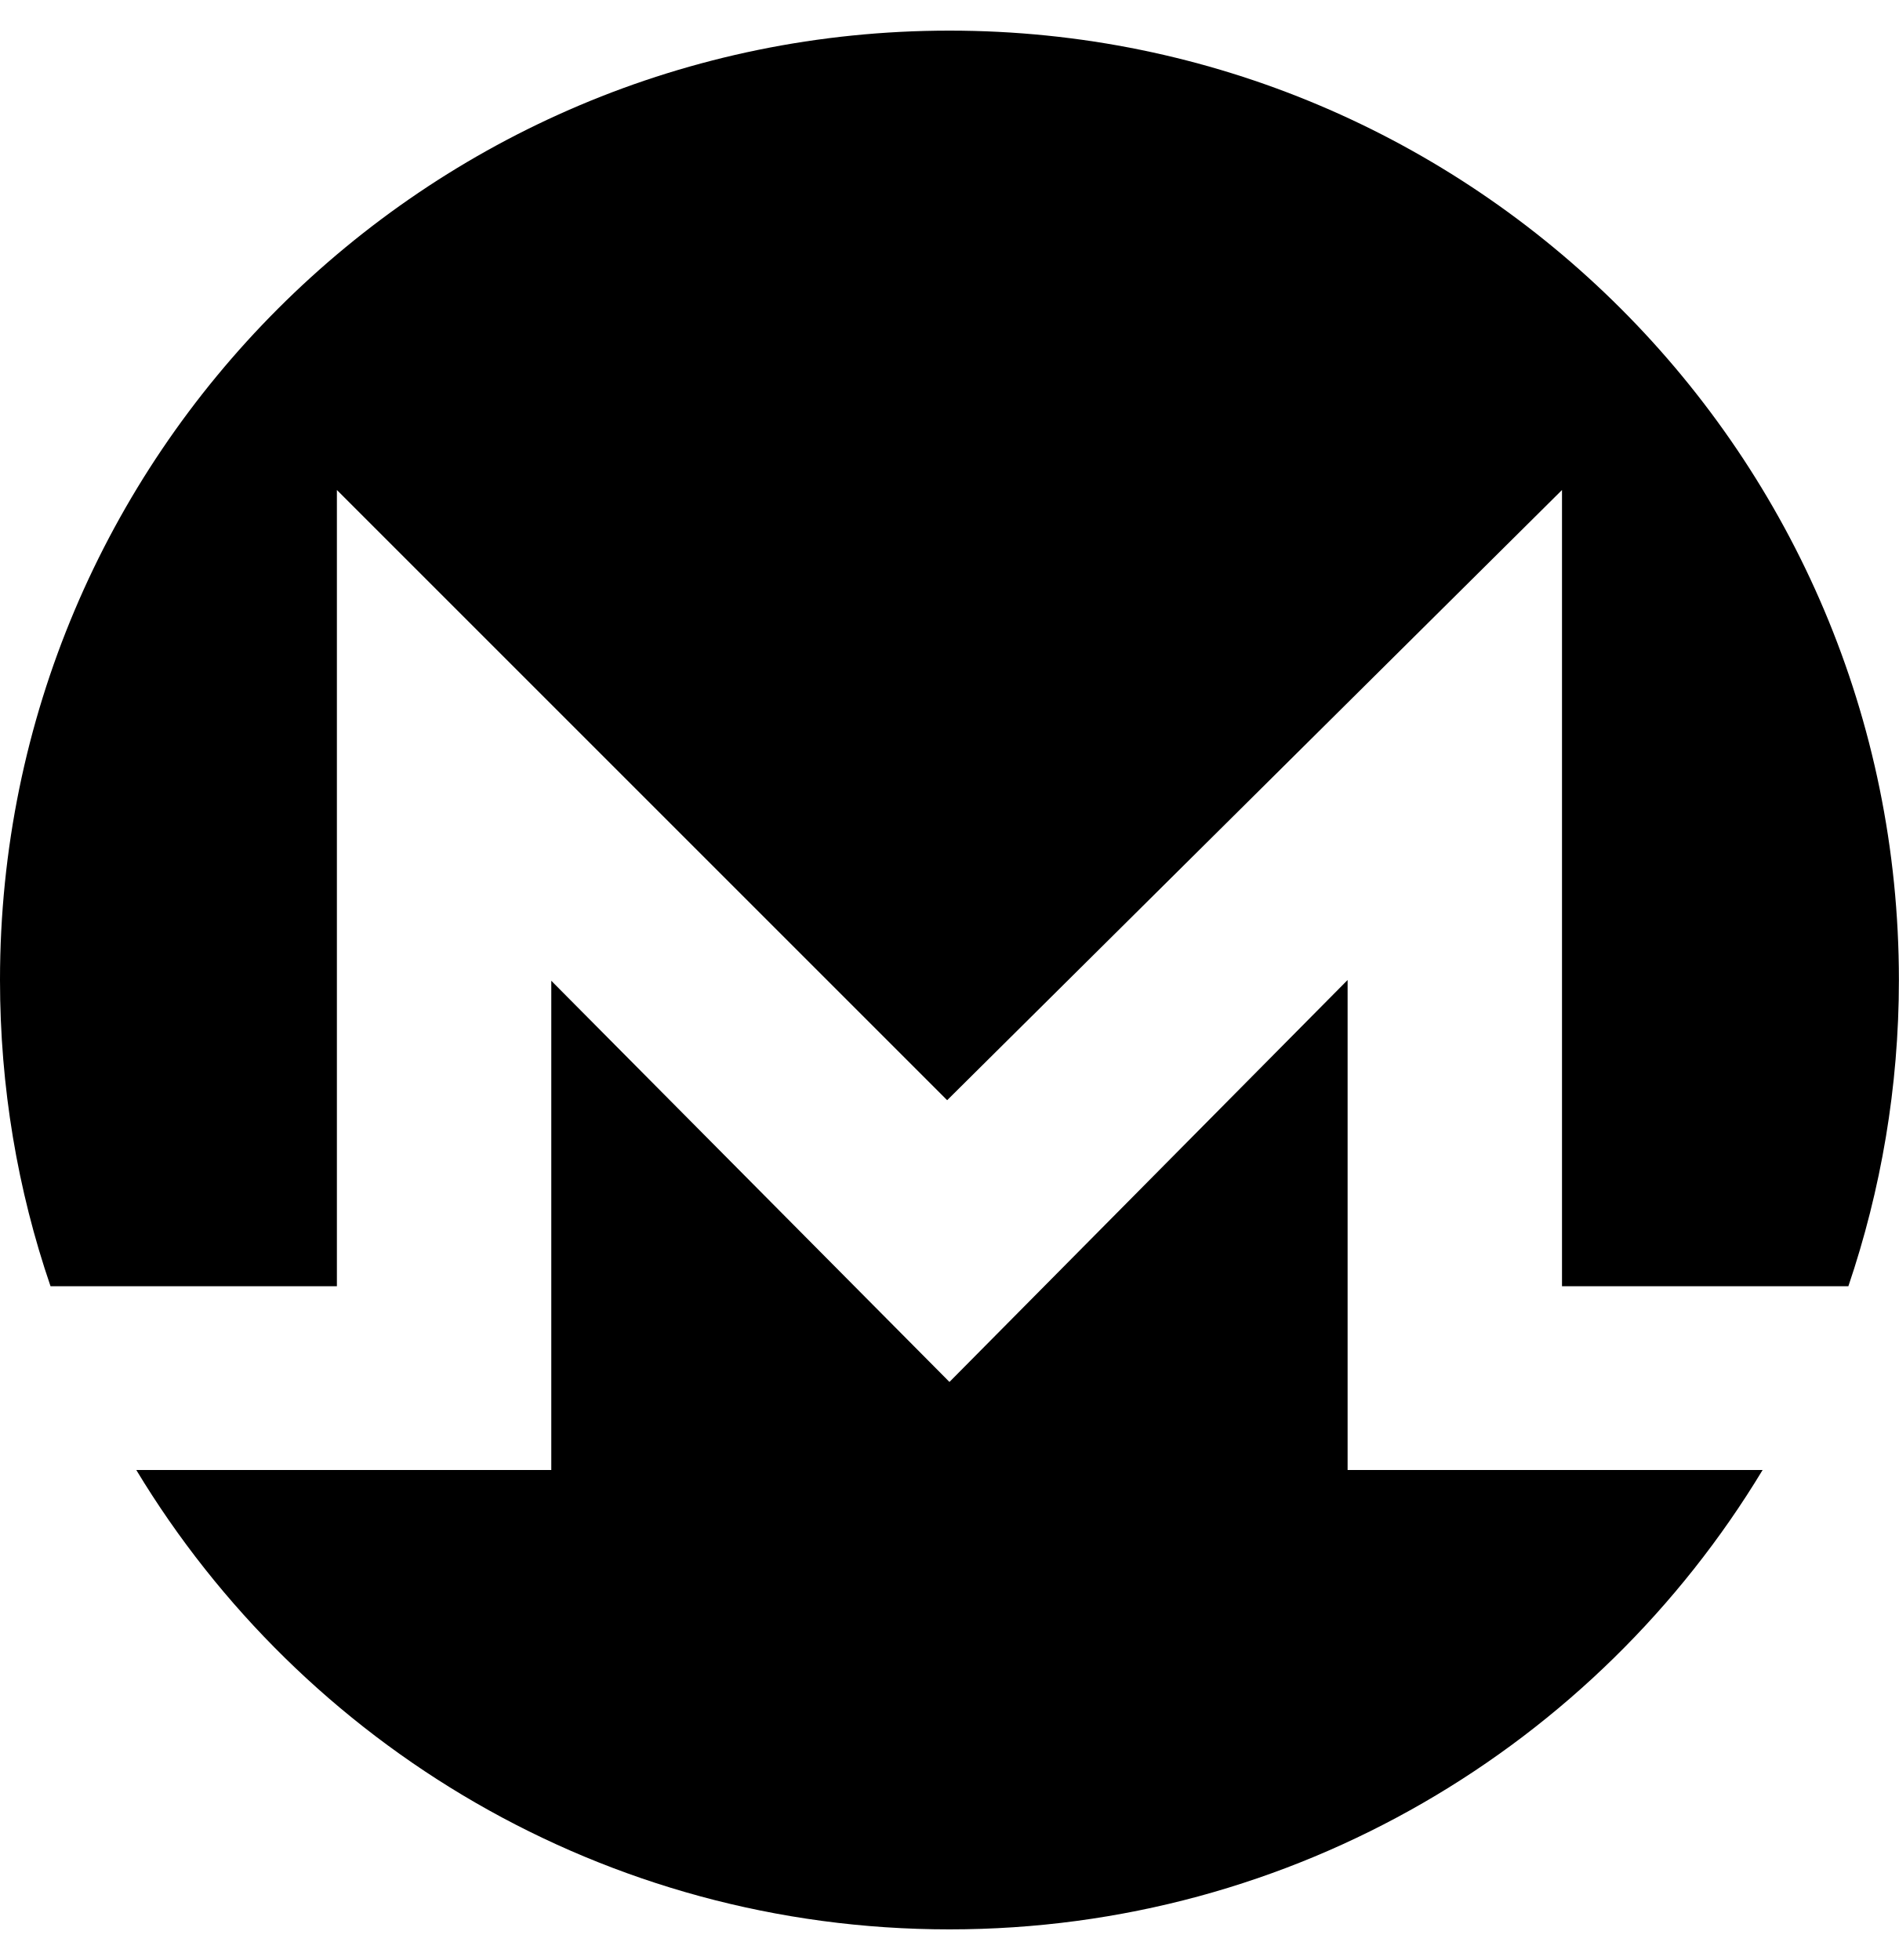
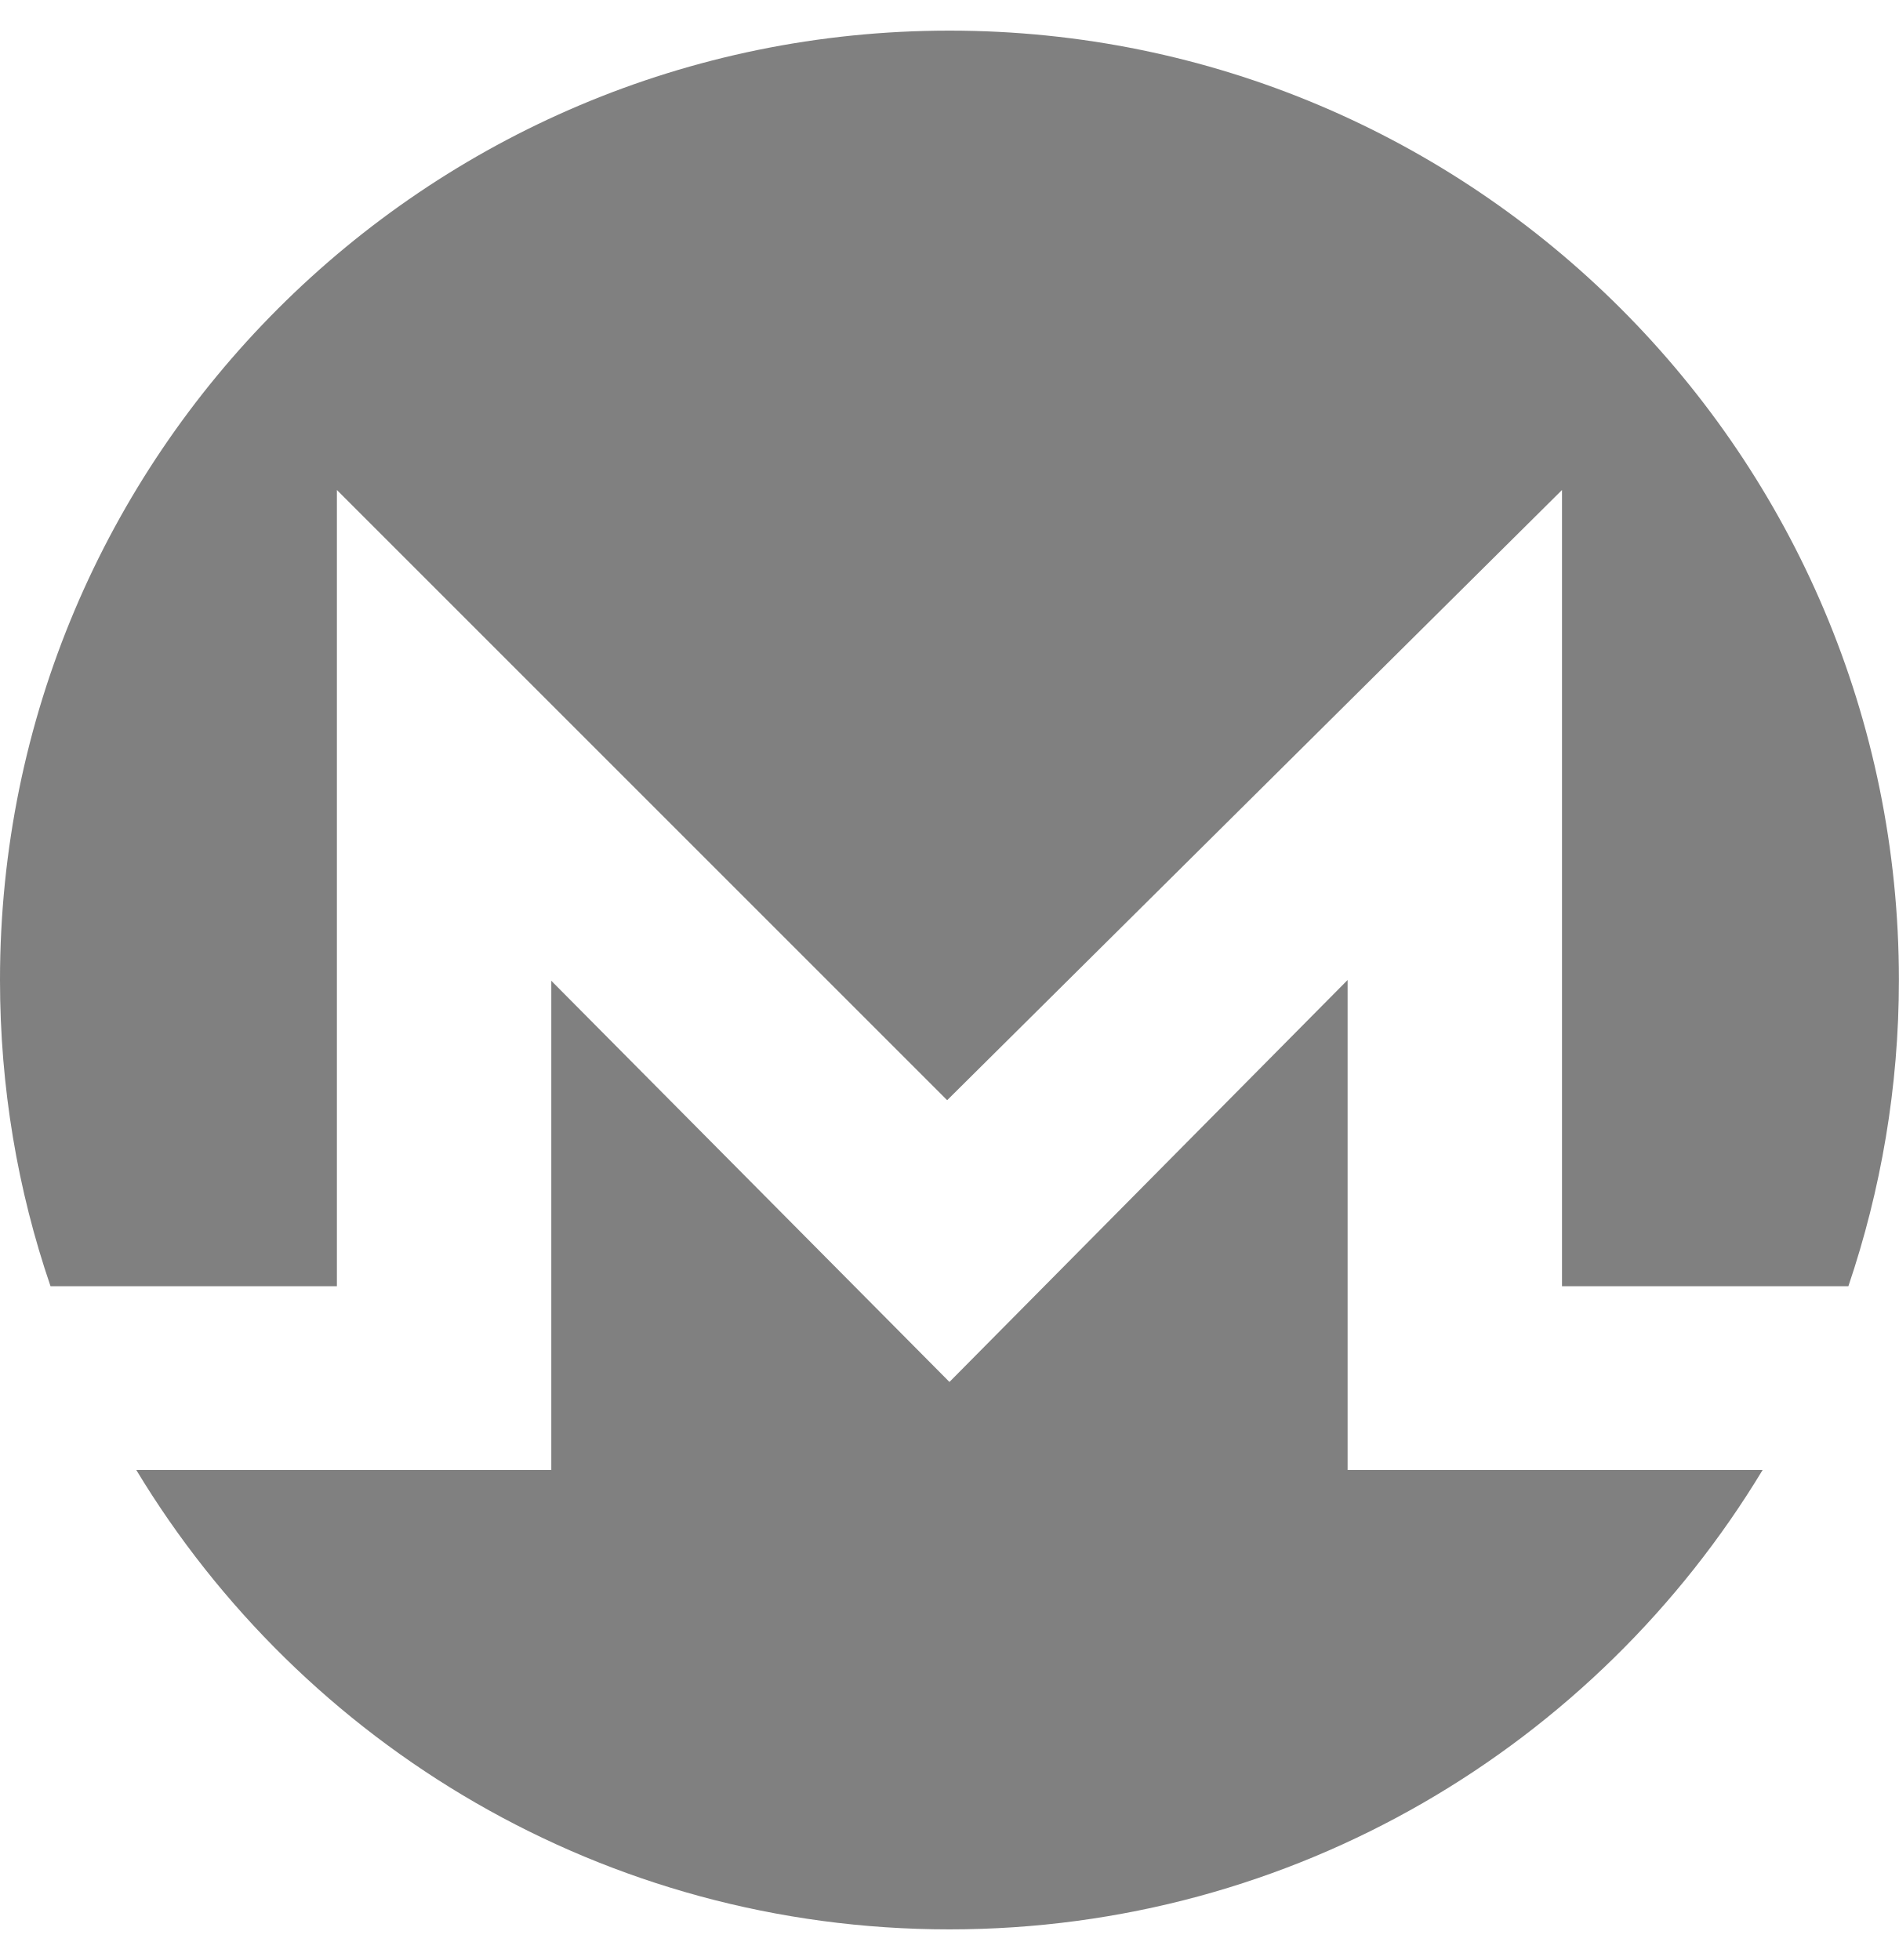
- <svg xmlns="http://www.w3.org/2000/svg" viewBox="0 0 496 512">
-   <path d="M352 384h108.4C417 455.9 338.1 504 248 504S79 455.9 35.6 384H144V256.2L248 361l104-105v128zM88 336V128l159.4 159.4L408 128v208h74.8c8.5-25.1 13.2-52 13.2-80C496 119 385 8 248 8S0 119 0 256c0 28 4.6 54.9 13.2 80H88z" />
+ <svg xmlns="http://www.w3.org/2000/svg" viewBox="0 0 496 512" version="1.1" id="svg4">
+   <defs id="defs8" />
+   <path d="M352 384h108.4C417 455.9 338.1 504 248 504S79 455.9 35.6 384H144V256.2L248 361l104-105v128zM88 336V128l159.4 159.4L408 128v208h74.8c8.5-25.1 13.2-52 13.2-80C496 119 385 8 248 8S0 119 0 256c0 28 4.6 54.9 13.2 80H88z" id="path2" style="fill:#808080;fill-opacity:1" />
</svg>
